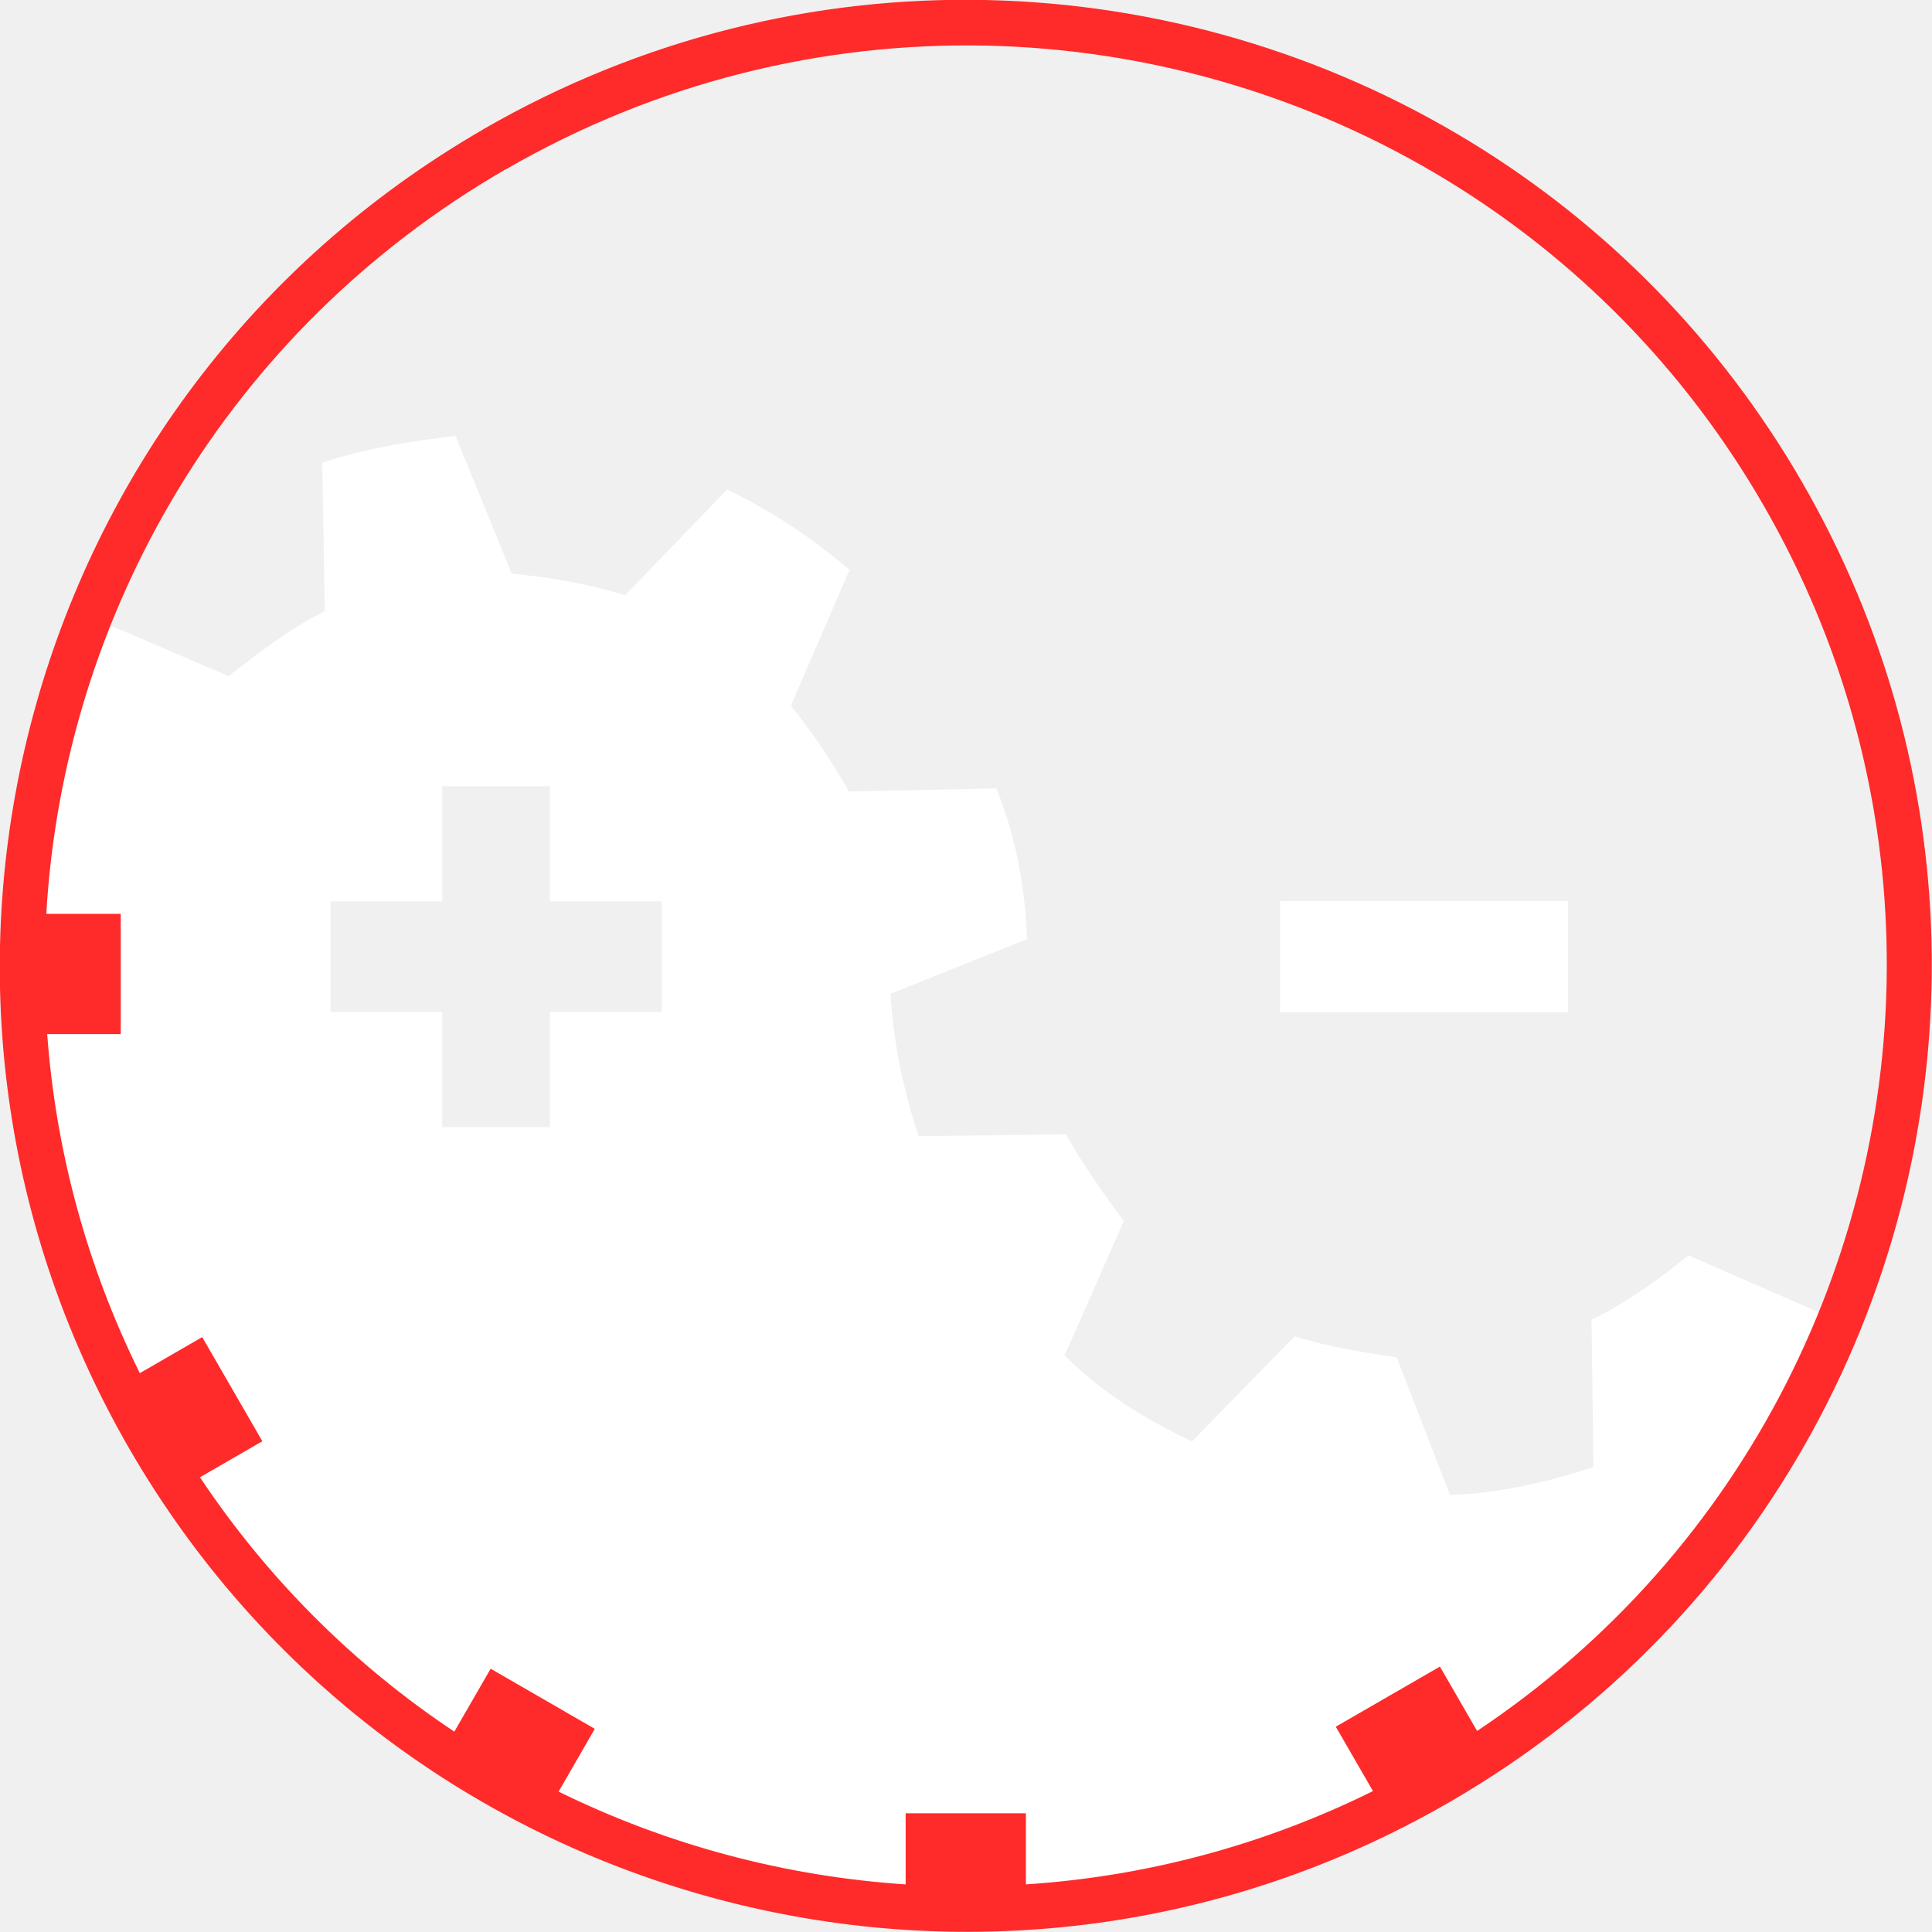
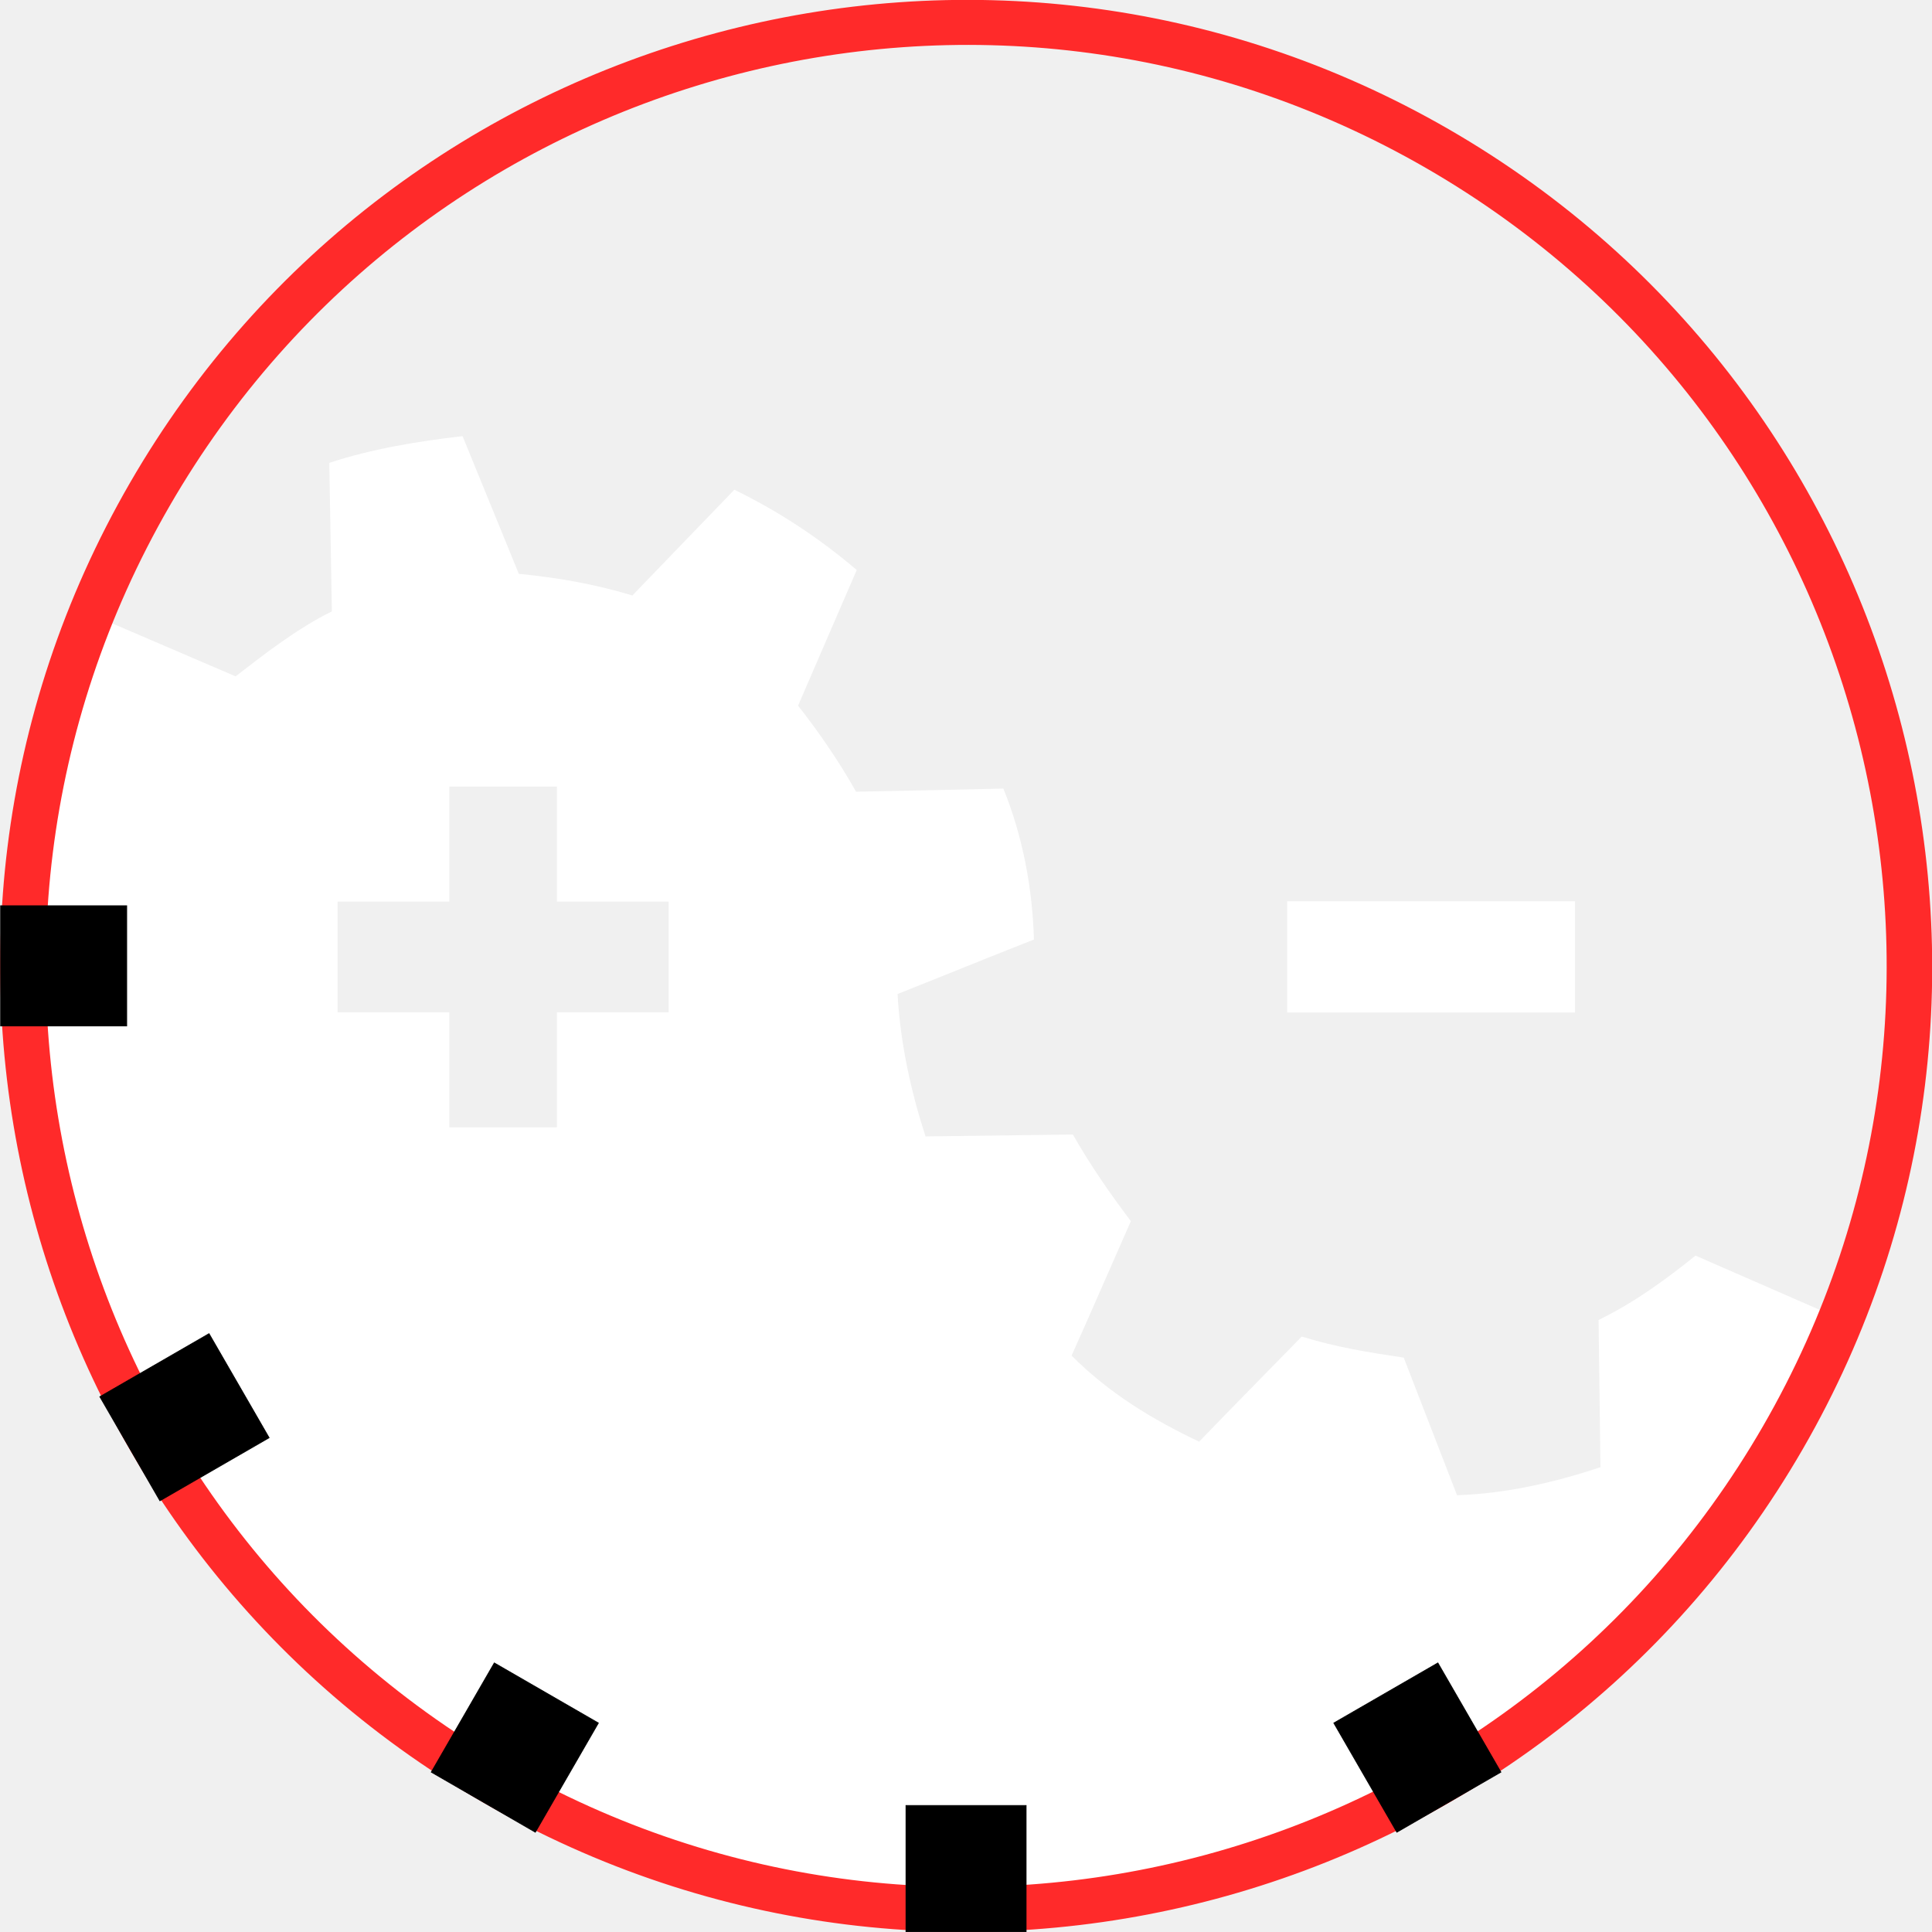
<svg xmlns="http://www.w3.org/2000/svg" width="72.001mm" height="72mm" viewBox="0 0 255.121 255.118" id="svg5152" version="1.1" xml:space="preserve">
  <defs id="defs5154" />
  <g id="layer1" transform="translate(-345.3836,-398.068)">
    <g transform="matrix(10,0,0,10,-0.4242374,51.91222)" style="display:inline;opacity:1;enable-background:new" id="g5127">
-       <path id="path1366" style="display:inline;fill:#ffffff;fill-opacity:1;stroke:none;stroke-width:0.255;enable-background:new" d="m 47.248,34.894 c -0.066,2e-6 -0.133,5.08e-4 -0.199,0.002 0.066,3.31e-4 0.133,0.001 0.199,0.002 0.344,-0.002 0.685,0.044 1.027,0.071 -0.342,-0.028 -0.678,-0.075 -1.027,-0.075 z m 3.537,0.512 c 1.141,0.338 2.233,0.837 3.234,1.482 -0.99,-0.64 -2.077,-1.141 -3.234,-1.482 z m -7.505,0.131 c -1.784,0.597 -3.388,1.587 -4.71,2.865 1.337,-1.281 2.957,-2.269 4.71,-2.865 z m -2.684,4.835 c -0.588,0.066 -1.219,0.173 -1.76,0.353 l 0.034,1.961 c -0.456,0.225 -0.884,0.558 -1.271,0.858 l -1.785,-0.766 c -0.112,0.127 -0.219,0.258 -0.32,0.393 0.027,-0.077 0.055,-0.154 0.083,-0.23 -0.029,0.077 -0.057,0.154 -0.084,0.232 -0.125,0.167 -0.243,0.339 -0.353,0.514 -0.086,0.284 -0.153,0.575 -0.219,0.867 l 0.147,0.14 c -0.19,0.861 -0.299,1.752 -0.299,2.67 3e-6,0.057 4.06e-4,0.114 0.001,0.171 -0.054,0.022 -0.107,0.043 -0.161,0.065 0.014,0.746 0.09,1.479 0.227,2.188 0.056,-0.001 0.111,-0.003 0.167,-0.004 1.127,5.73 6.179,10.051 12.243,10.051 5.419,0 10.03,-3.451 11.753,-8.274 -0.105,0.141 -0.215,0.279 -0.329,0.415 l -1.793,-0.783 c -0.397,0.319 -0.804,0.618 -1.28,0.85 l 0.025,1.944 c -0.608,0.202 -1.241,0.348 -1.894,0.37 L 53.024,52.54 c -0.45,-0.067 -0.881,-0.134 -1.347,-0.278 -0.452,0.463 -0.906,0.923 -1.355,1.388 -0.619,-0.295 -1.179,-0.633 -1.684,-1.136 0.265,-0.59 0.521,-1.184 0.783,-1.776 -0.272,-0.36 -0.529,-0.729 -0.766,-1.144 l -1.945,0.025 c -0.195,-0.596 -0.334,-1.236 -0.37,-1.88 0.413,-0.164 0.827,-0.332 1.241,-0.498 l 0.002,-7.3e-4 0.194,-0.076 c -4.43e-4,-3.89e-4 -9.48e-4,-7.23e-4 -0.001,-0.001 0.122,-0.049 0.244,-0.097 0.365,-0.144 -0.019,-0.682 -0.151,-1.372 -0.404,-1.994 -0.647,0.017 -1.298,0.028 -1.945,0.042 C 45.567,44.666 45.296,44.275 45.025,43.932 l 0.774,-1.792 C 45.281,41.698 44.749,41.355 44.183,41.079 l -1.347,1.397 C 42.344,42.325 41.841,42.239 41.338,42.19 Z m 17.643,1.085 c 0.595,1.118 1.018,2.327 1.257,3.571 l 0.01,-1.43e-4 C 59.266,43.759 58.833,42.558 58.239,41.457 Z m -17.818,3.542 1.421,2e-6 -2e-6,1.519 1.476,-3e-6 0,1.462 -1.476,-10e-7 2e-6,1.519 -1.421,-10e-7 -4e-6,-1.519 -1.476,0 -4e-6,-1.462 1.476,-1e-6 z m 11.063,1.515 10e-7,1.469 3.802,0 -10e-7,-1.469 z m 8.24,0.654 -9.45e-4,3.61e-4 c 0.012,0.591 -0.029,1.183 -0.103,1.77 0.065,-0.516 0.105,-1.04 0.105,-1.573 0,-0.066 -5.26e-4,-0.131 -0.002,-0.197 z m -0.315,2.99 c -0.004,0.015 -0.008,0.03 -0.012,0.045 l 0.004,0.004 c 0.004,-0.016 0.005,-0.033 0.008,-0.048 z" />
-       <path id="path9351" style="color:#000000;font-family:Sans;-inkscape-font-specification:Sans;display:inline;visibility:visible;fill:#ff2a2a;fill-opacity:1;stroke:none;stroke-width:0.357;marker:none" d="m 40.959,36.326 c -6.1,3.522 -8.192,11.321 -4.672,17.417 3.52,6.097 11.327,8.196 17.427,4.674 4.194,-2.421 6.49,-6.87 6.372,-11.395 -0.054,-2.057 -0.606,-4.129 -1.706,-6.035 -1.1,-1.905 -2.618,-3.419 -4.372,-4.492 -1.929,-1.181 -4.143,-1.829 -6.398,-1.879 -2.256,-0.05 -4.554,0.498 -6.65,1.708 z m 0.303,0.525 c 2,-1.155 4.19,-1.678 6.34,-1.633 2.15,0.046 4.259,0.661 6.097,1.785 1.671,1.022 3.118,2.464 4.167,4.281 1.049,1.817 1.576,3.792 1.626,5.752 0.105,4.062 -1.836,8.057 -5.406,10.437 l -0.491,-0.85 -1.375,0.794 0.491,0.85 c -1.471,0.728 -3.028,1.13 -4.583,1.232 l 6.5e-5,-0.939 -1.588,5.2e-5 -2.3e-5,0.939 c -1.592,-0.105 -3.151,-0.521 -4.583,-1.225 l 0.478,-0.829 -1.375,-0.794 -0.48,0.831 c -1.299,-0.865 -2.447,-1.992 -3.359,-3.359 l 0.824,-0.476 -0.794,-1.375 -0.824,0.476 c -0.711,-1.438 -1.111,-2.957 -1.223,-4.477 l 0.971,1.27e-4 -5.1e-5,-1.588 -0.983,1.75e-4 c 0.23,-3.948 2.384,-7.706 6.069,-9.834 z" />
+       <path id="path1366" style="display:inline;fill:#ffffff;fill-opacity:1;stroke:none;stroke-width:0.255;enable-background:new" d="m 47.341,34.897 c -0.066,-2e-6 -0.133,5.08e-4 -0.199,0.002 0.066,3.38e-4 0.133,0.001 0.199,0.002 0.344,-0.002 0.685,0.044 1.027,0.071 -0.342,-0.028 -0.678,-0.075 -1.027,-0.075 z m 3.537,0.512 c 1.141,0.338 2.233,0.837 3.234,1.482 -0.99,-0.64 -2.077,-1.141 -3.234,-1.482 z m -7.505,0.131 c -1.784,0.597 -3.388,1.587 -4.71,2.865 1.337,-1.281 2.957,-2.269 4.71,-2.865 z m -2.684,4.835 c -0.588,0.066 -1.219,0.173 -1.76,0.353 l 0.034,1.961 c -0.456,0.225 -0.884,0.558 -1.271,0.858 l -1.785,-0.766 c -0.112,0.127 -0.219,0.258 -0.32,0.393 0.027,-0.077 0.055,-0.154 0.083,-0.23 -0.029,0.077 -0.057,0.154 -0.084,0.232 -0.125,0.167 -0.243,0.339 -0.353,0.514 -0.086,0.284 -0.153,0.575 -0.219,0.867 l 0.147,0.14 c -0.19,0.861 -0.299,1.752 -0.299,2.67 5e-6,0.057 3.96e-4,0.114 0.001,0.171 -0.054,0.022 -0.107,0.043 -0.161,0.065 0.014,0.746 0.09,1.479 0.227,2.188 0.056,-0.001 0.111,-0.003 0.167,-0.004 1.127,5.73 6.179,10.051 12.243,10.051 5.419,0 10.03,-3.451 11.753,-8.274 -0.105,0.141 -0.215,0.279 -0.329,0.415 l -1.793,-0.783 c -0.397,0.319 -0.804,0.618 -1.28,0.85 l 0.025,1.944 c -0.608,0.202 -1.241,0.348 -1.894,0.37 L 53.117,52.543 c -0.45,-0.067 -0.881,-0.134 -1.347,-0.278 -0.452,0.463 -0.906,0.923 -1.355,1.388 -0.619,-0.295 -1.179,-0.633 -1.684,-1.136 0.265,-0.59 0.521,-1.184 0.783,-1.776 -0.272,-0.36 -0.529,-0.729 -0.766,-1.144 l -1.945,0.025 c -0.195,-0.596 -0.334,-1.236 -0.37,-1.88 0.413,-0.164 0.827,-0.332 1.241,-0.498 l 0.002,-7.35e-4 0.194,-0.076 c -4.42e-4,-3.89e-4 -9.52e-4,-7.53e-4 -0.001,-0.001 0.122,-0.049 0.244,-0.097 0.365,-0.144 -0.019,-0.682 -0.151,-1.372 -0.404,-1.994 -0.647,0.017 -1.298,0.028 -1.945,0.042 -0.225,-0.401 -0.495,-0.793 -0.766,-1.136 l 0.775,-1.792 c -0.519,-0.441 -1.051,-0.784 -1.616,-1.06 l -1.347,1.397 c -0.492,-0.151 -0.996,-0.237 -1.499,-0.286 z m 17.643,1.085 c 0.595,1.118 1.018,2.327 1.257,3.571 l 0.01,-1.3e-4 c -0.241,-1.269 -0.674,-2.469 -1.267,-3.571 z m -17.818,3.542 1.421,0 2e-6,1.519 1.476,1e-6 2e-6,1.462 -1.476,1e-6 3e-6,1.519 -1.421,0 0,-1.519 -1.476,-10e-7 0,-1.462 1.476,-2e-6 z m 11.063,1.515 -1e-6,1.469 3.802,0 10e-7,-1.469 z m 8.24,0.654 -9.46e-4,3.62e-4 c 0.012,0.591 -0.029,1.183 -0.103,1.77 0.065,-0.516 0.105,-1.04 0.105,-1.573 0,-0.066 -5.25e-4,-0.131 -0.002,-0.197 z m -0.315,2.99 c -0.004,0.015 -0.008,0.03 -0.012,0.045 l 0.004,0.004 c 0.004,-0.016 0.005,-0.033 0.008,-0.048 z" />
+       <path id="path9351" d="m 36.295,40.995 c -3.522,6.1 -1.434,13.9 4.663,17.42 6.097,3.52 13.907,1.435 17.429,-4.665 3.522,-6.1 1.422,-13.907 -4.674,-17.427 -6.097,-3.52 -13.896,-1.428 -17.418,4.672 z m 0.525,0.303 c 3.359,-5.817 10.782,-7.818 16.596,-4.461 5.814,3.357 7.805,10.792 4.446,16.61 -3.359,5.817 -10.793,7.812 -16.608,4.455 C 35.44,54.544 33.462,47.115 36.82,41.298 Z" style="color:#000000;font-family:Sans;-inkscape-font-specification:Sans;display:inline;visibility:visible;fill:#ff2a2a;fill-opacity:1;stroke:none;stroke-width:0.357;marker:none" />
+       <rect x="63.9" y="-6.225" width="1.587" height="1.665" fill="#000000" stroke="#000000" stroke-width="0.01" id="rect1" transform="rotate(60)" />
+       <rect x="63.888" y="28.441" width="1.587" height="1.665" fill="#000000" stroke="#000000" stroke-width="0.01" id="rect1-1" style="display:inline;enable-background:new" transform="rotate(30)" />
+       <rect x="46.544" y="58.457" width="1.587" height="1.665" fill="#000000" stroke="#000000" stroke-width="0.01" id="rect1-7" style="display:inline;enable-background:new" />
+       <rect x="16.517" y="75.779" width="1.587" height="1.665" fill="#000000" stroke="#000000" stroke-width="0.01" id="rect1-2" style="display:inline;enable-background:new" transform="rotate(-30)" />
+       <rect x="46.576" y="-36.254" width="1.587" height="1.665" fill="#000000" stroke="#000000" stroke-width="0.01" id="rect1-23" style="display:inline;enable-background:new" transform="rotate(90)" />
    </g>
  </g>
</svg>
